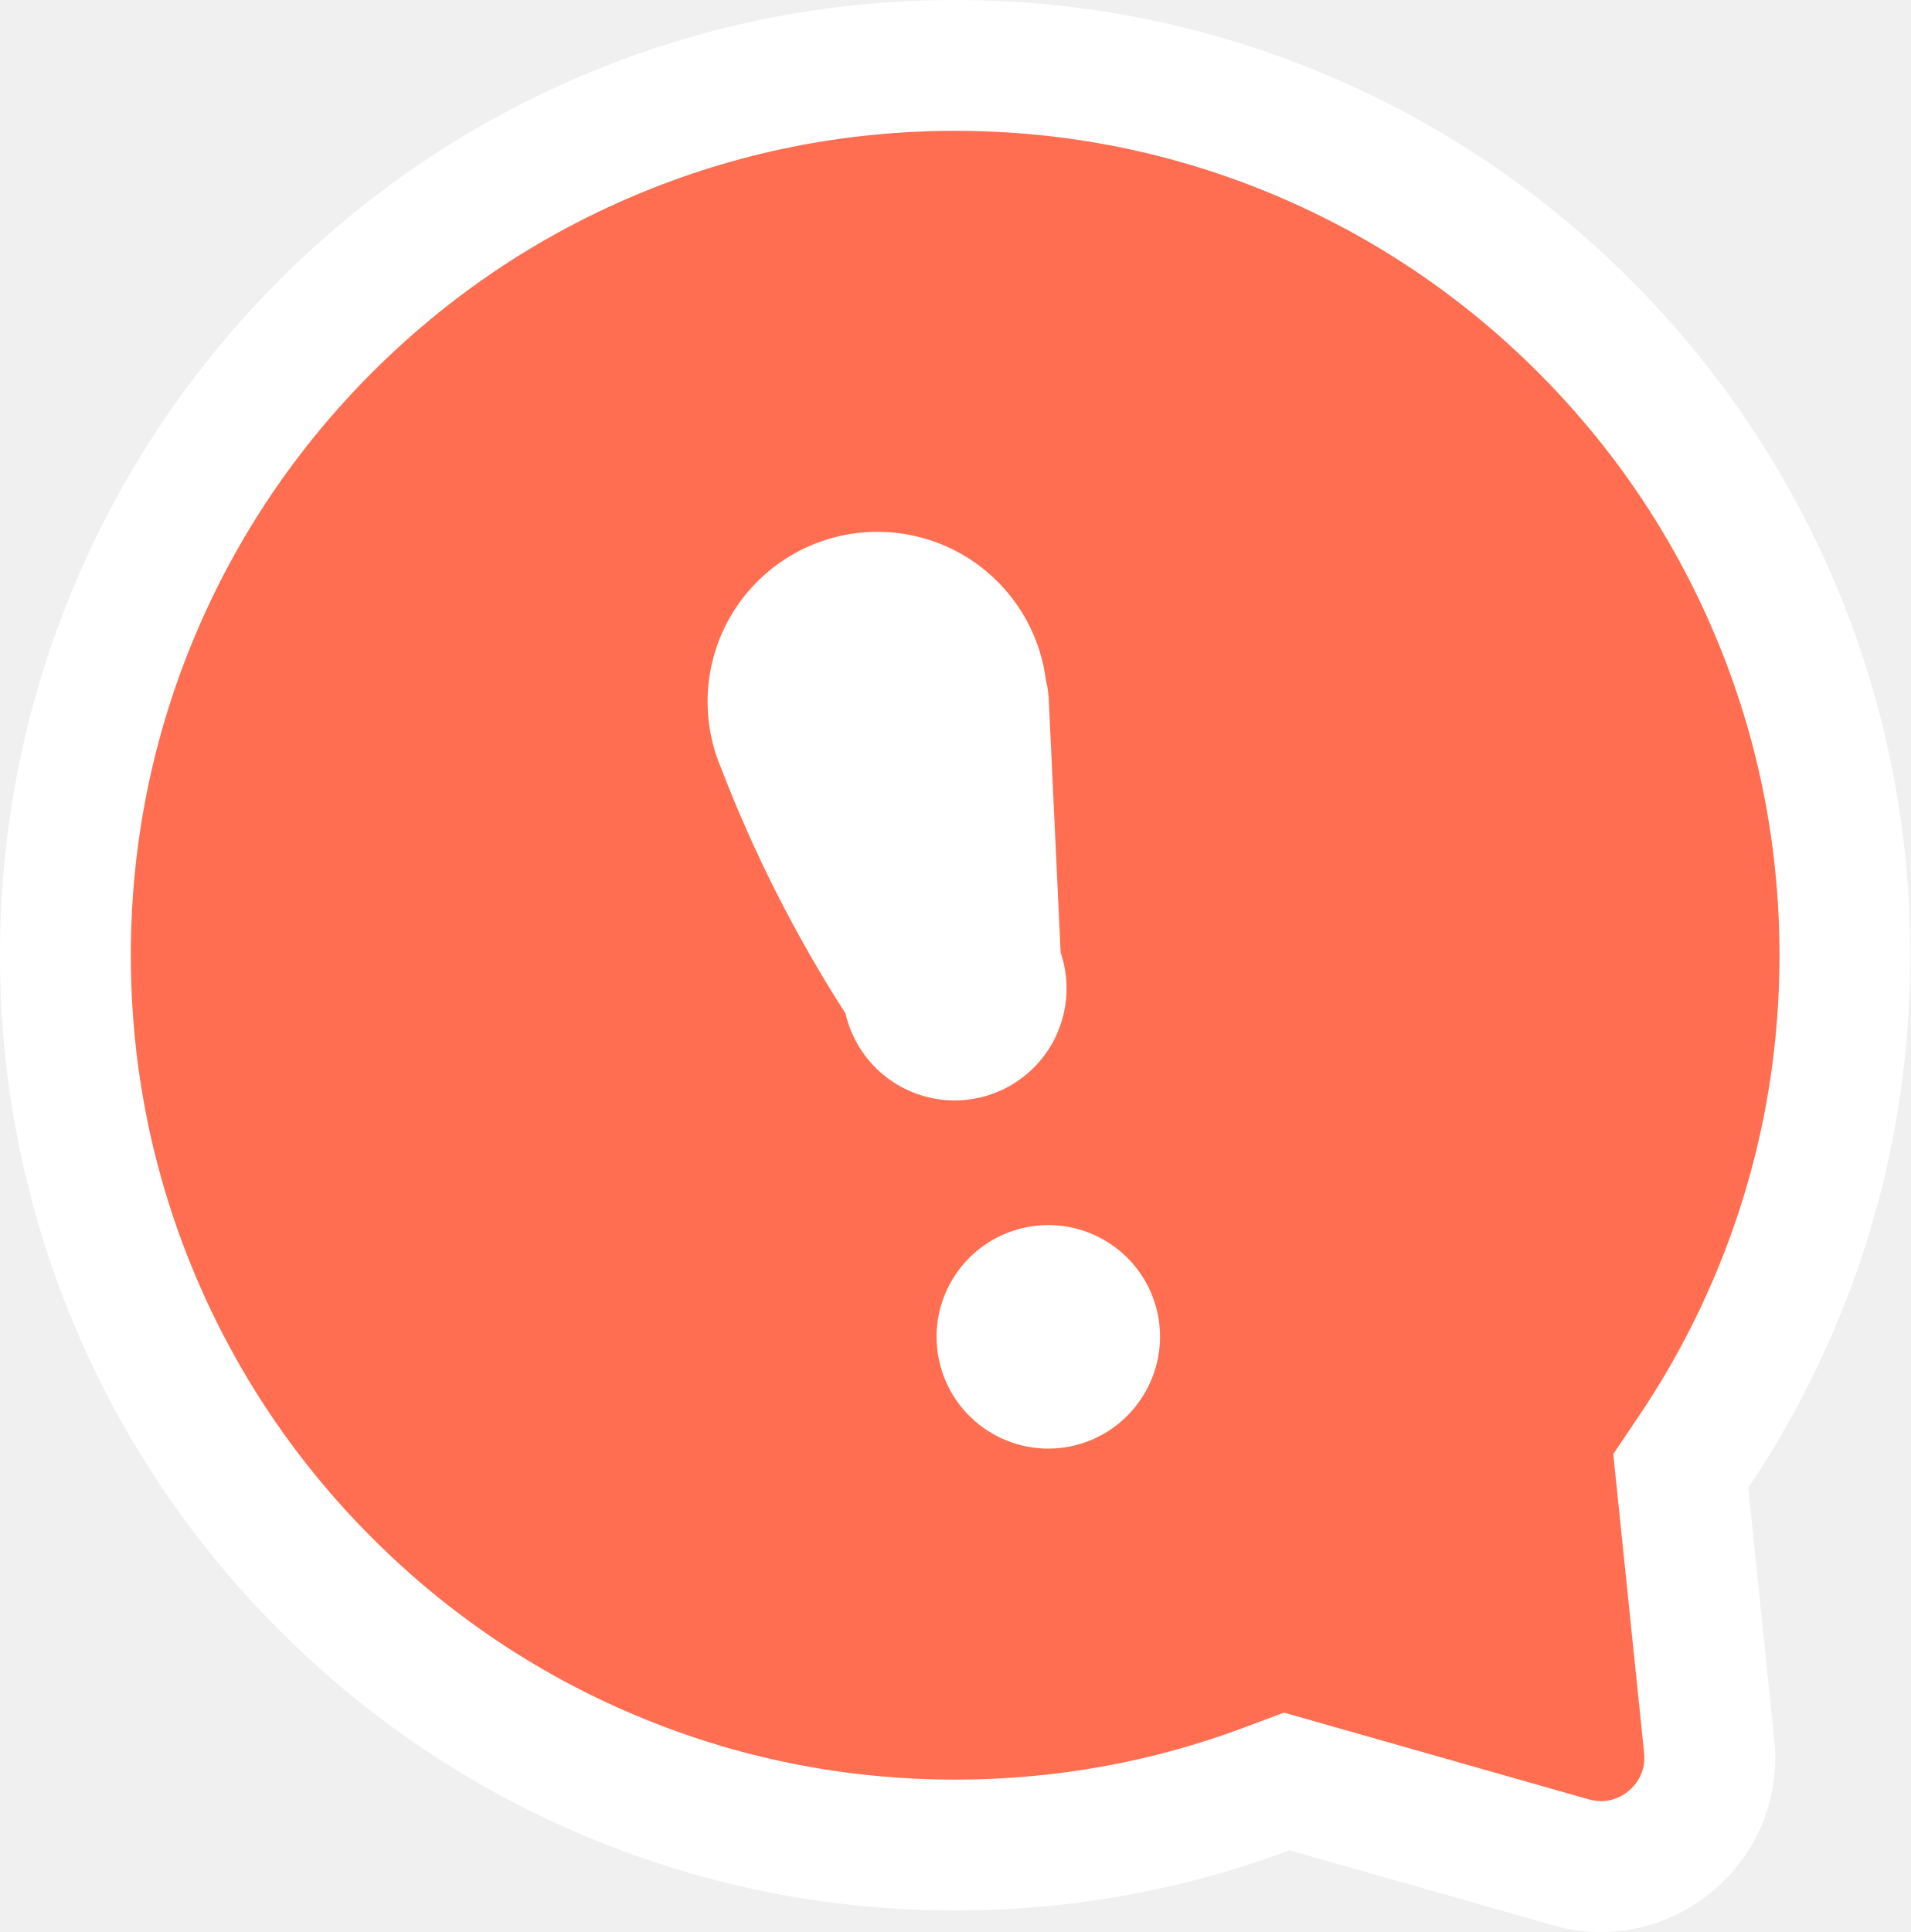
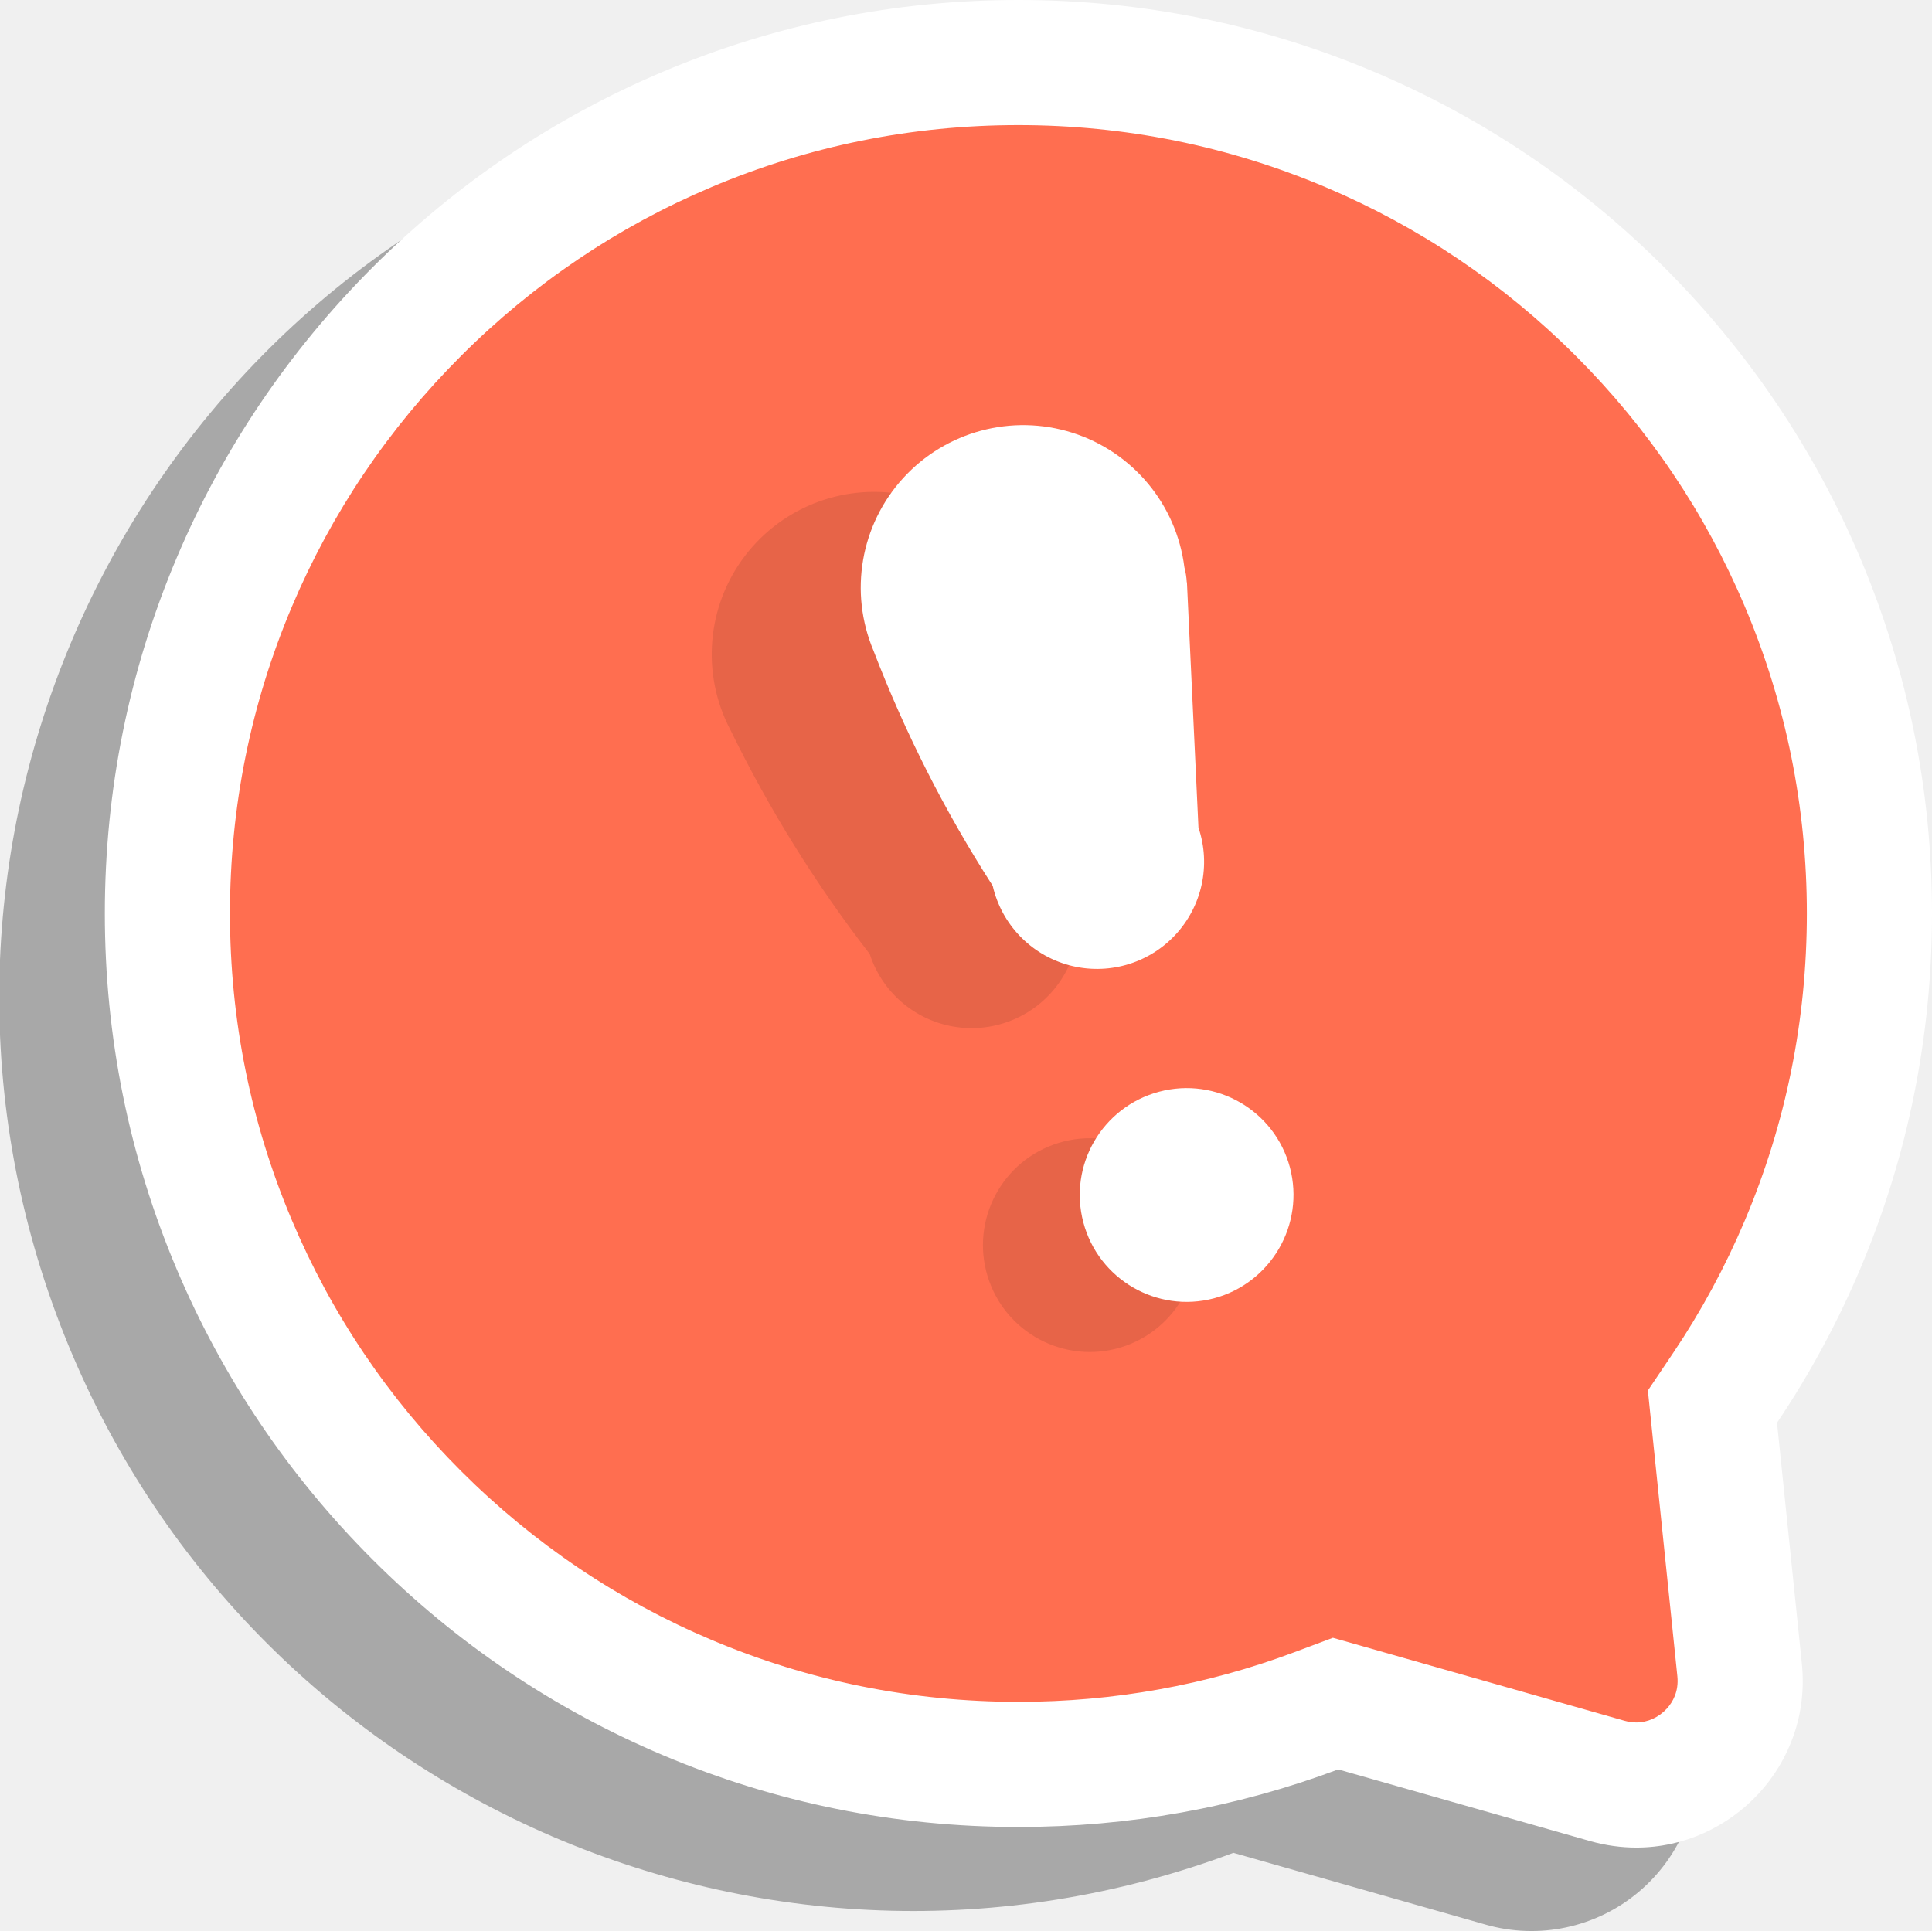
- <svg xmlns="http://www.w3.org/2000/svg" width="43.802" height="44.296" viewBox="0 0 43.802 44.296">
-   <g transform="translate(-15.873 -545.186)">
+ <svg xmlns="http://www.w3.org/2000/svg" width="46.315" height="46.296" viewBox="0 0 46.315 46.296">
+   <g transform="translate(-13.36 -545.186)">
+     <path d="M35.609,44.141l-6.041-1.719a21.906,21.906,0,0,1-16.192-40.7A21.9,21.9,0,0,1,40.087,34.111l.595,5.772a3.991,3.991,0,0,1-5.073,4.258Z" transform="translate(13.36 547.186)" opacity="0.3" />
    <g transform="translate(15.873 545.186)" fill="#ff6e50">
      <path d="M 36.714 42.796 C 36.483 42.796 36.249 42.763 36.019 42.698 L 29.979 40.979 L 29.504 40.844 L 29.042 41.017 C 26.764 41.87 24.362 42.302 21.901 42.302 C 19.147 42.302 16.475 41.762 13.96 40.698 C 11.532 39.672 9.35 38.201 7.476 36.326 C 5.602 34.454 4.131 32.272 3.103 29.842 C 2.039 27.326 1.5 24.654 1.5 21.901 C 1.5 19.147 2.039 16.476 3.103 13.96 C 4.131 11.531 5.602 9.349 7.476 7.475 C 9.349 5.602 11.531 4.131 13.96 3.103 C 16.476 2.039 19.147 1.5 21.901 1.5 C 24.654 1.5 27.326 2.039 29.842 3.103 C 32.272 4.131 34.453 5.602 36.326 7.475 C 38.201 9.35 39.672 11.532 40.698 13.96 C 41.762 16.475 42.302 19.147 42.302 21.901 C 42.302 24.655 41.762 27.327 40.698 29.842 C 40.19 31.044 39.566 32.198 38.842 33.274 L 38.539 33.724 L 38.595 34.265 L 39.19 40.036 C 39.263 40.75 39.041 41.434 38.564 41.962 C 38.086 42.492 37.412 42.796 36.714 42.796 L 36.714 42.796 Z" stroke="none" />
      <path d="M 36.714 41.296 L 36.714 41.296 C 36.988 41.296 37.257 41.173 37.451 40.958 C 37.584 40.81 37.735 40.556 37.698 40.19 L 36.991 33.338 L 37.598 32.436 C 38.267 31.441 38.846 30.372 39.317 29.257 C 40.302 26.928 40.802 24.453 40.802 21.901 C 40.802 19.349 40.302 16.874 39.316 14.544 C 38.366 12.295 37.003 10.274 35.266 8.536 C 33.53 6.8 31.508 5.437 29.258 4.485 C 26.928 3.5 24.453 3 21.901 3 C 19.349 3 16.874 3.5 14.545 4.485 C 12.294 5.437 10.272 6.8 8.537 8.536 C 6.8 10.272 5.437 12.294 4.485 14.544 C 3.5 16.874 3 19.349 3 21.901 C 3 24.453 3.5 26.928 4.485 29.257 C 5.437 31.509 6.8 33.53 8.537 35.266 C 10.274 37.003 12.295 38.366 14.545 39.317 C 16.874 40.302 19.349 40.802 21.901 40.802 C 24.181 40.802 26.407 40.402 28.516 39.612 L 29.44 39.266 L 36.429 41.255 C 36.526 41.282 36.621 41.296 36.714 41.296 M 36.714 44.296 C 36.352 44.296 35.981 44.246 35.609 44.141 L 29.568 42.422 C 27.12 43.338 24.545 43.802 21.901 43.802 C 18.945 43.802 16.077 43.222 13.376 42.079 C 10.768 40.977 8.426 39.397 6.415 37.387 C 4.404 35.376 2.825 33.034 1.722 30.426 C 0.58 27.725 5.676269552168378e-07 24.856 5.676269552168378e-07 21.901 C 5.676269552168378e-07 18.945 0.58 16.077 1.722 13.376 C 2.825 10.768 4.404 8.426 6.415 6.414 C 8.426 4.404 10.768 2.825 13.376 1.722 C 16.077 0.58 18.945 -1.899414087347395e-06 21.901 -1.899414087347395e-06 C 24.856 -1.899414087347395e-06 27.725 0.58 30.426 1.722 C 33.035 2.825 35.376 4.404 37.387 6.414 C 39.397 8.426 40.977 10.768 42.08 13.376 C 43.222 16.077 43.802 18.945 43.802 21.901 C 43.802 24.856 43.222 27.725 42.08 30.426 C 41.531 31.723 40.865 32.954 40.087 34.111 L 40.682 39.883 C 40.932 42.312 38.997 44.296 36.714 44.296 Z" stroke="none" fill="#fff" />
    </g>
-     <g transform="matrix(0.966, -0.259, 0.259, 0.966, 31.261, 558.515)">
+     <g transform="translate(29.364 558.537) rotate(-20)" opacity="0.094">
+       <path d="M255.471,381.388l-1.256,5.751a2.566,2.566,0,1,1-5.125.071,30.914,30.914,0,0,1-1.3-6.184,3.894,3.894,0,1,1,7.715,0,1.749,1.749,0,0,1-.038.362Z" transform="translate(-247.793 -376.605)" />
+       <path d="M252.788,412.642a2.562,2.562,0,1,1,2.572-2.562,2.569,2.569,0,0,1-2.572,2.562Z" transform="translate(-248.93 -391.112)" />
+     </g>
+     <g transform="matrix(0.966, -0.259, 0.259, 0.966, 33.158, 556.515)">
      <path d="M255.471,381.388l-1.256,5.751a2.566,2.566,0,1,1-5.125.071,30.914,30.914,0,0,1-1.3-6.184,3.894,3.894,0,1,1,7.715,0,1.749,1.749,0,0,1-.038.362Z" transform="translate(-247.793 -376.605)" fill="#fff" />
      <path d="M252.788,412.642a2.562,2.562,0,1,1,2.572-2.562,2.569,2.569,0,0,1-2.572,2.562Z" transform="translate(-248.93 -391.112)" fill="#fff" />
    </g>
  </g>
</svg>
